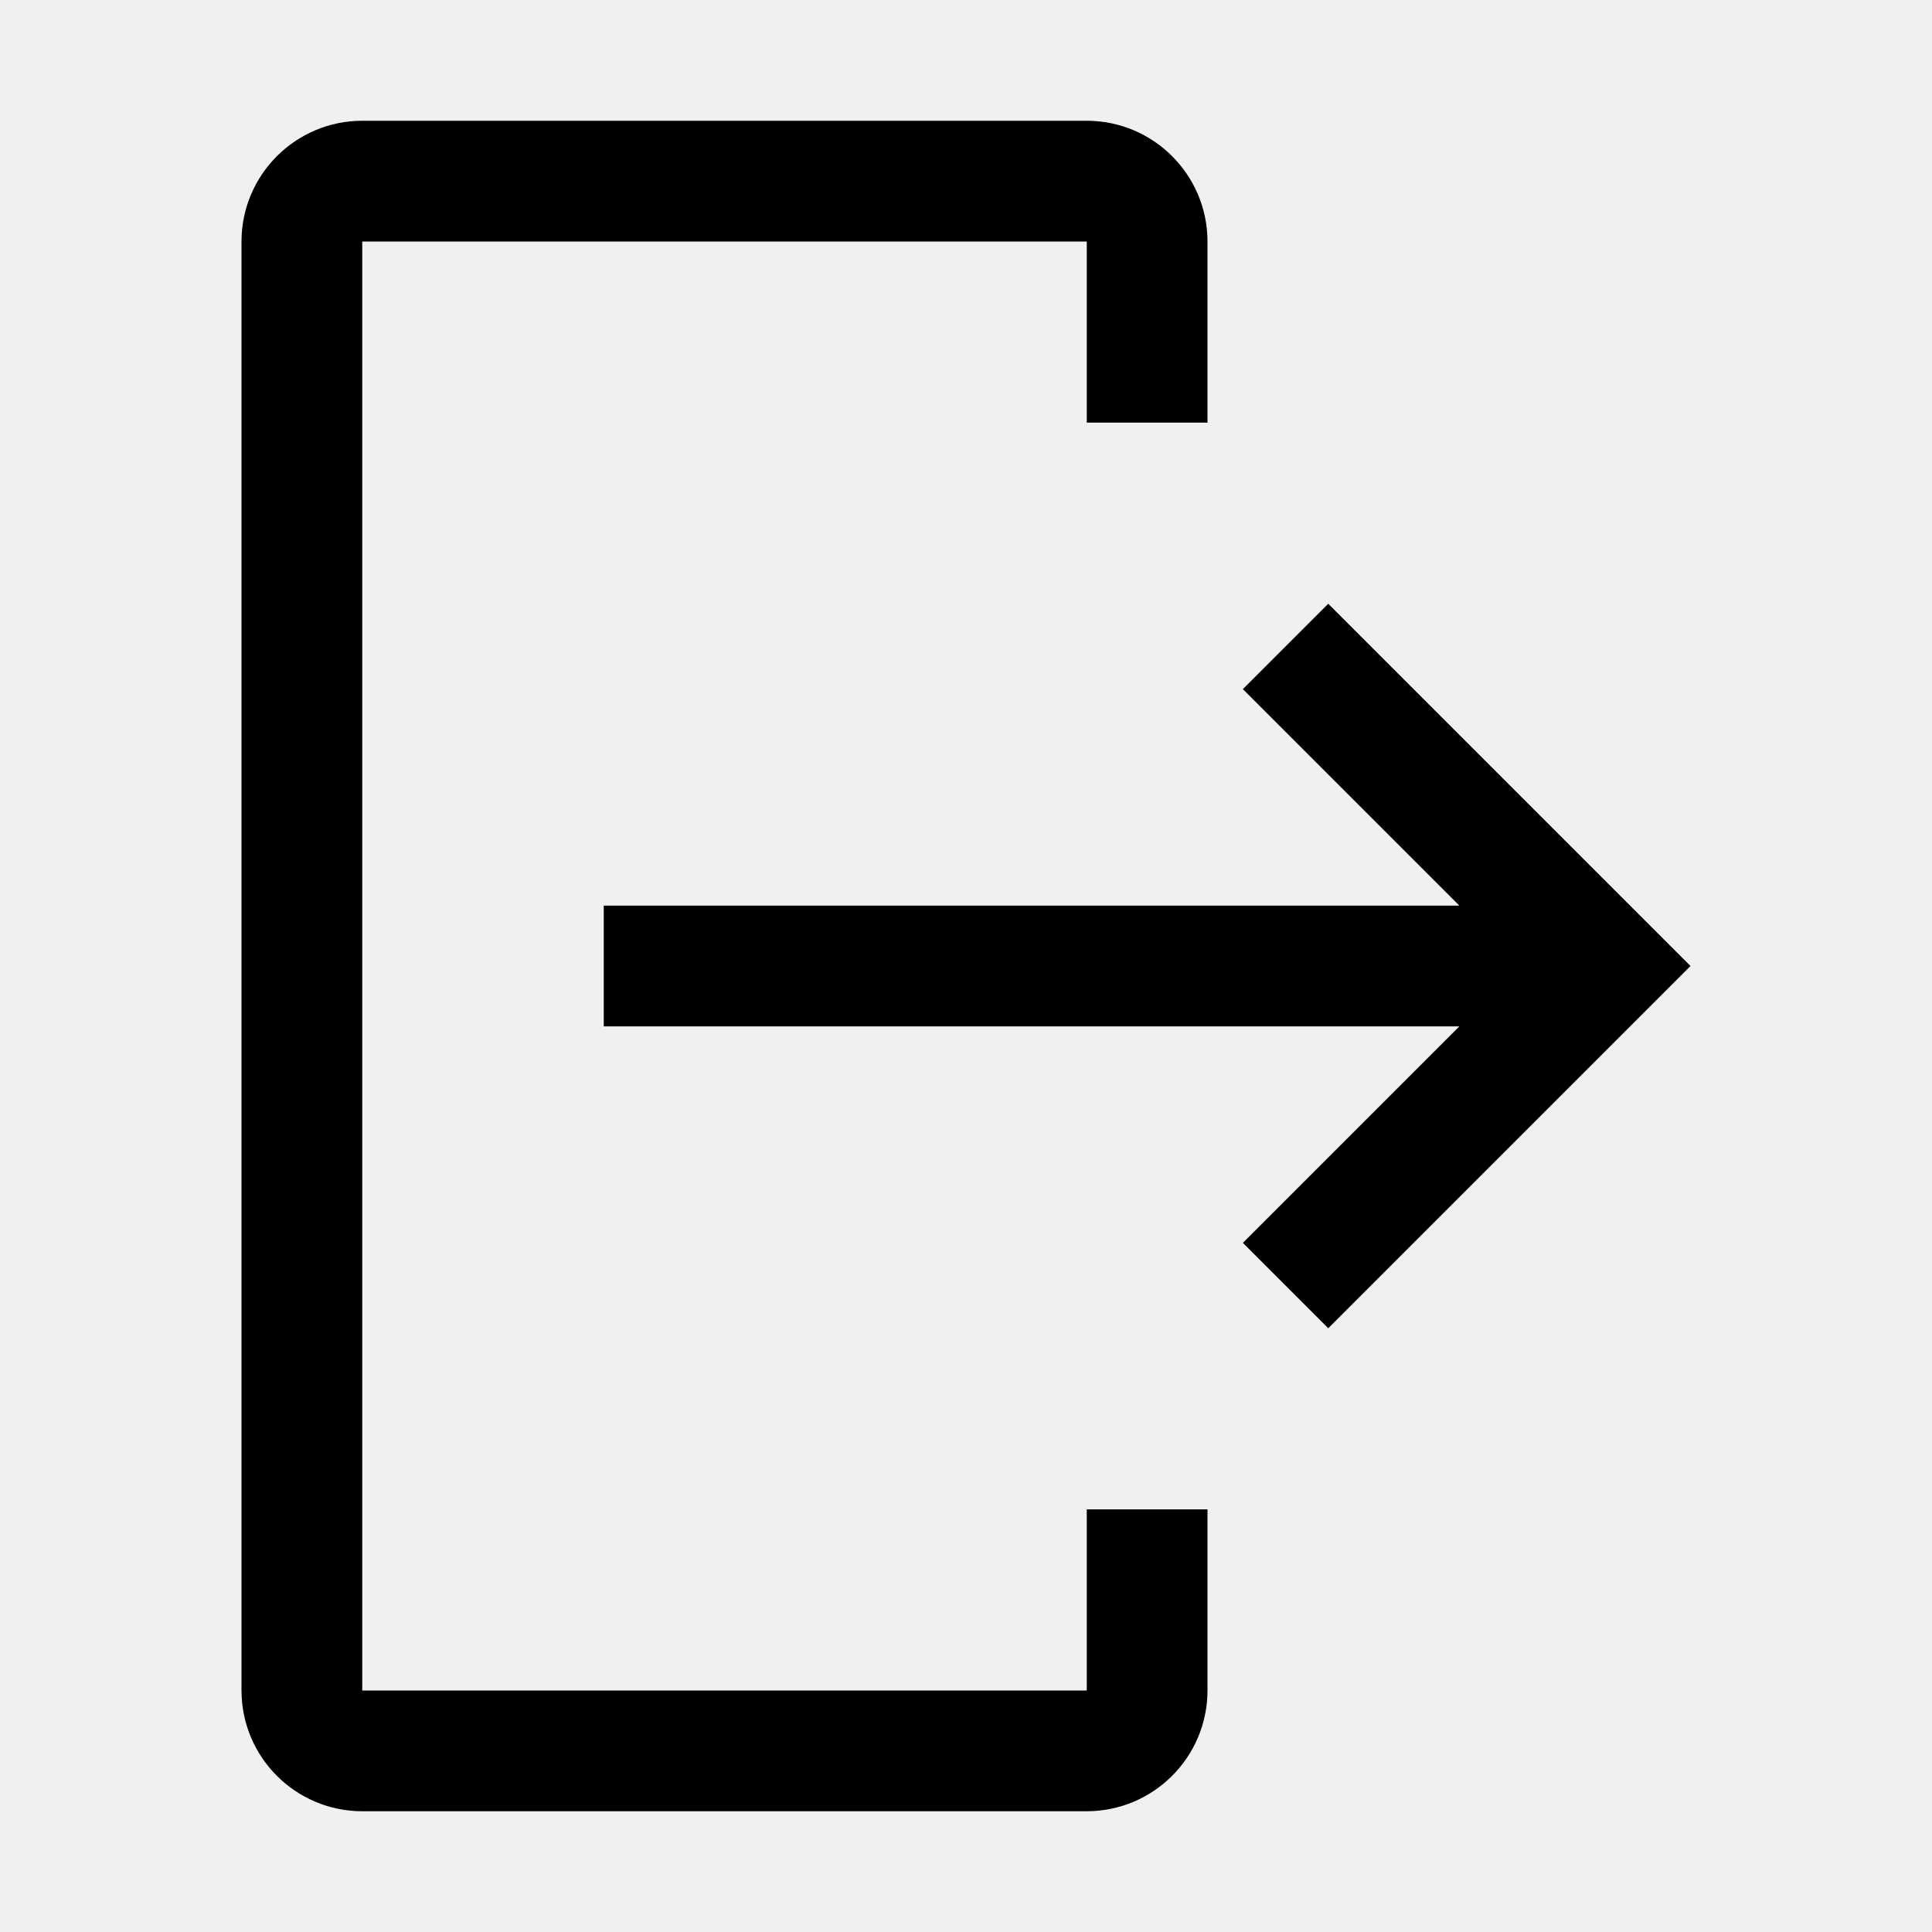
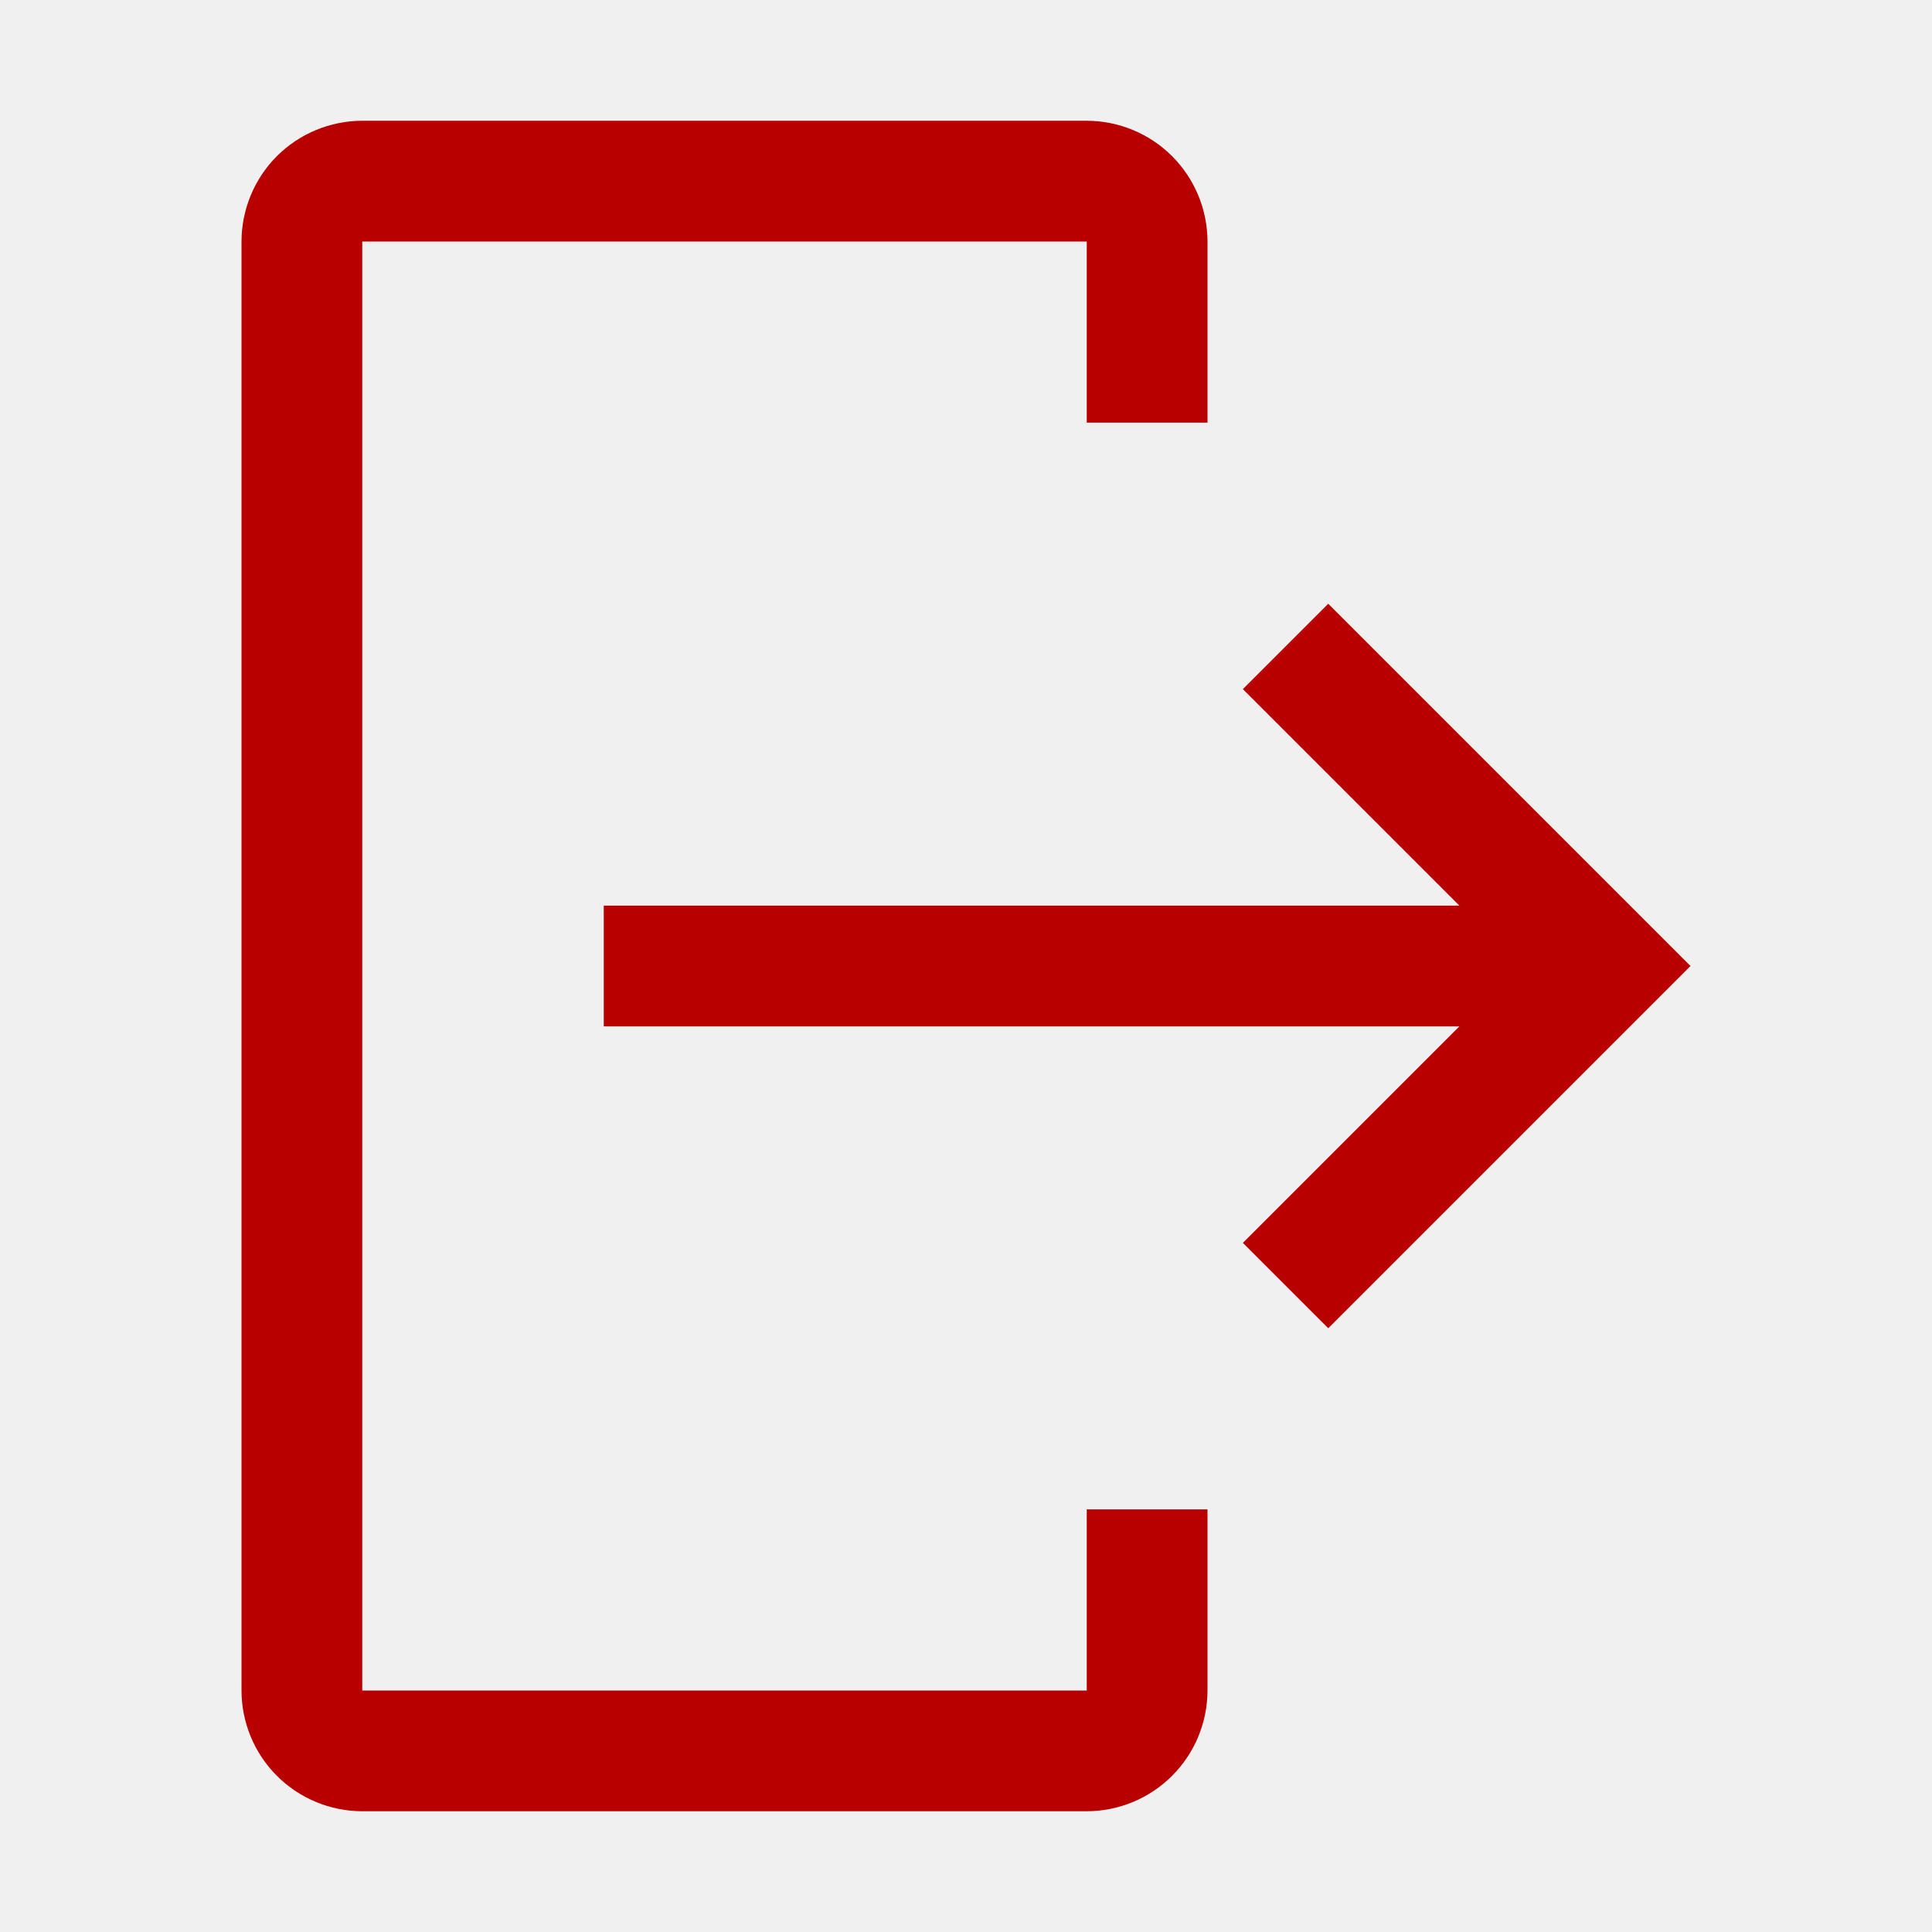
- <svg xmlns="http://www.w3.org/2000/svg" id="icon" width="32" height="32" viewBox="0 0 32 32">
+ <svg xmlns="http://www.w3.org/2000/svg" width="32" height="32" viewBox="0 0 32 32" fill="none">
+   <g clip-path="url(#clip0_428_1046)">
+     <path d="M6 30H18C18.53 29.999 19.039 29.788 19.413 29.413C19.788 29.039 19.999 28.53 20 28V25H18V28H6V4H18V7H20V4C19.999 3.47 19.788 2.961 19.413 2.586C19.039 2.212 18.53 2.001 18 2H6C5.47 2.001 4.961 2.212 4.586 2.586C4.212 2.961 4.001 3.47 4 4V28C4.001 28.53 4.212 29.039 4.586 29.413C4.961 29.788 5.47 29.999 6 30Z" fill="#B90000" />
+     <path d="M20.586 20.586L24.172 17H10V15H24.172L20.586 11.414L22 10L28 16L22 22L20.586 20.586Z" fill="#B90000" />
+   </g>
  <defs>
-     <style>.cls-1{fill:none;}</style>
+     <clipPath id="clip0_428_1046">
+       <rect width="32" height="32" fill="white" />
+     </clipPath>
  </defs>
-   <path d="M6,30H18a2.002,2.002,0,0,0,2-2V25H18v3H6V4H18V7h2V4a2.002,2.002,0,0,0-2-2H6A2.002,2.002,0,0,0,4,4V28A2.002,2.002,0,0,0,6,30Z" />
-   <polygon points="20.586 20.586 24.172 17 10 17 10 15 24.172 15 20.586 11.414 22 10 28 16 22 22 20.586 20.586" />
-   <rect id="_Transparent_Rectangle_" data-name="&lt;Transparent Rectangle&gt;" class="cls-1" width="32" height="32" />
</svg>
